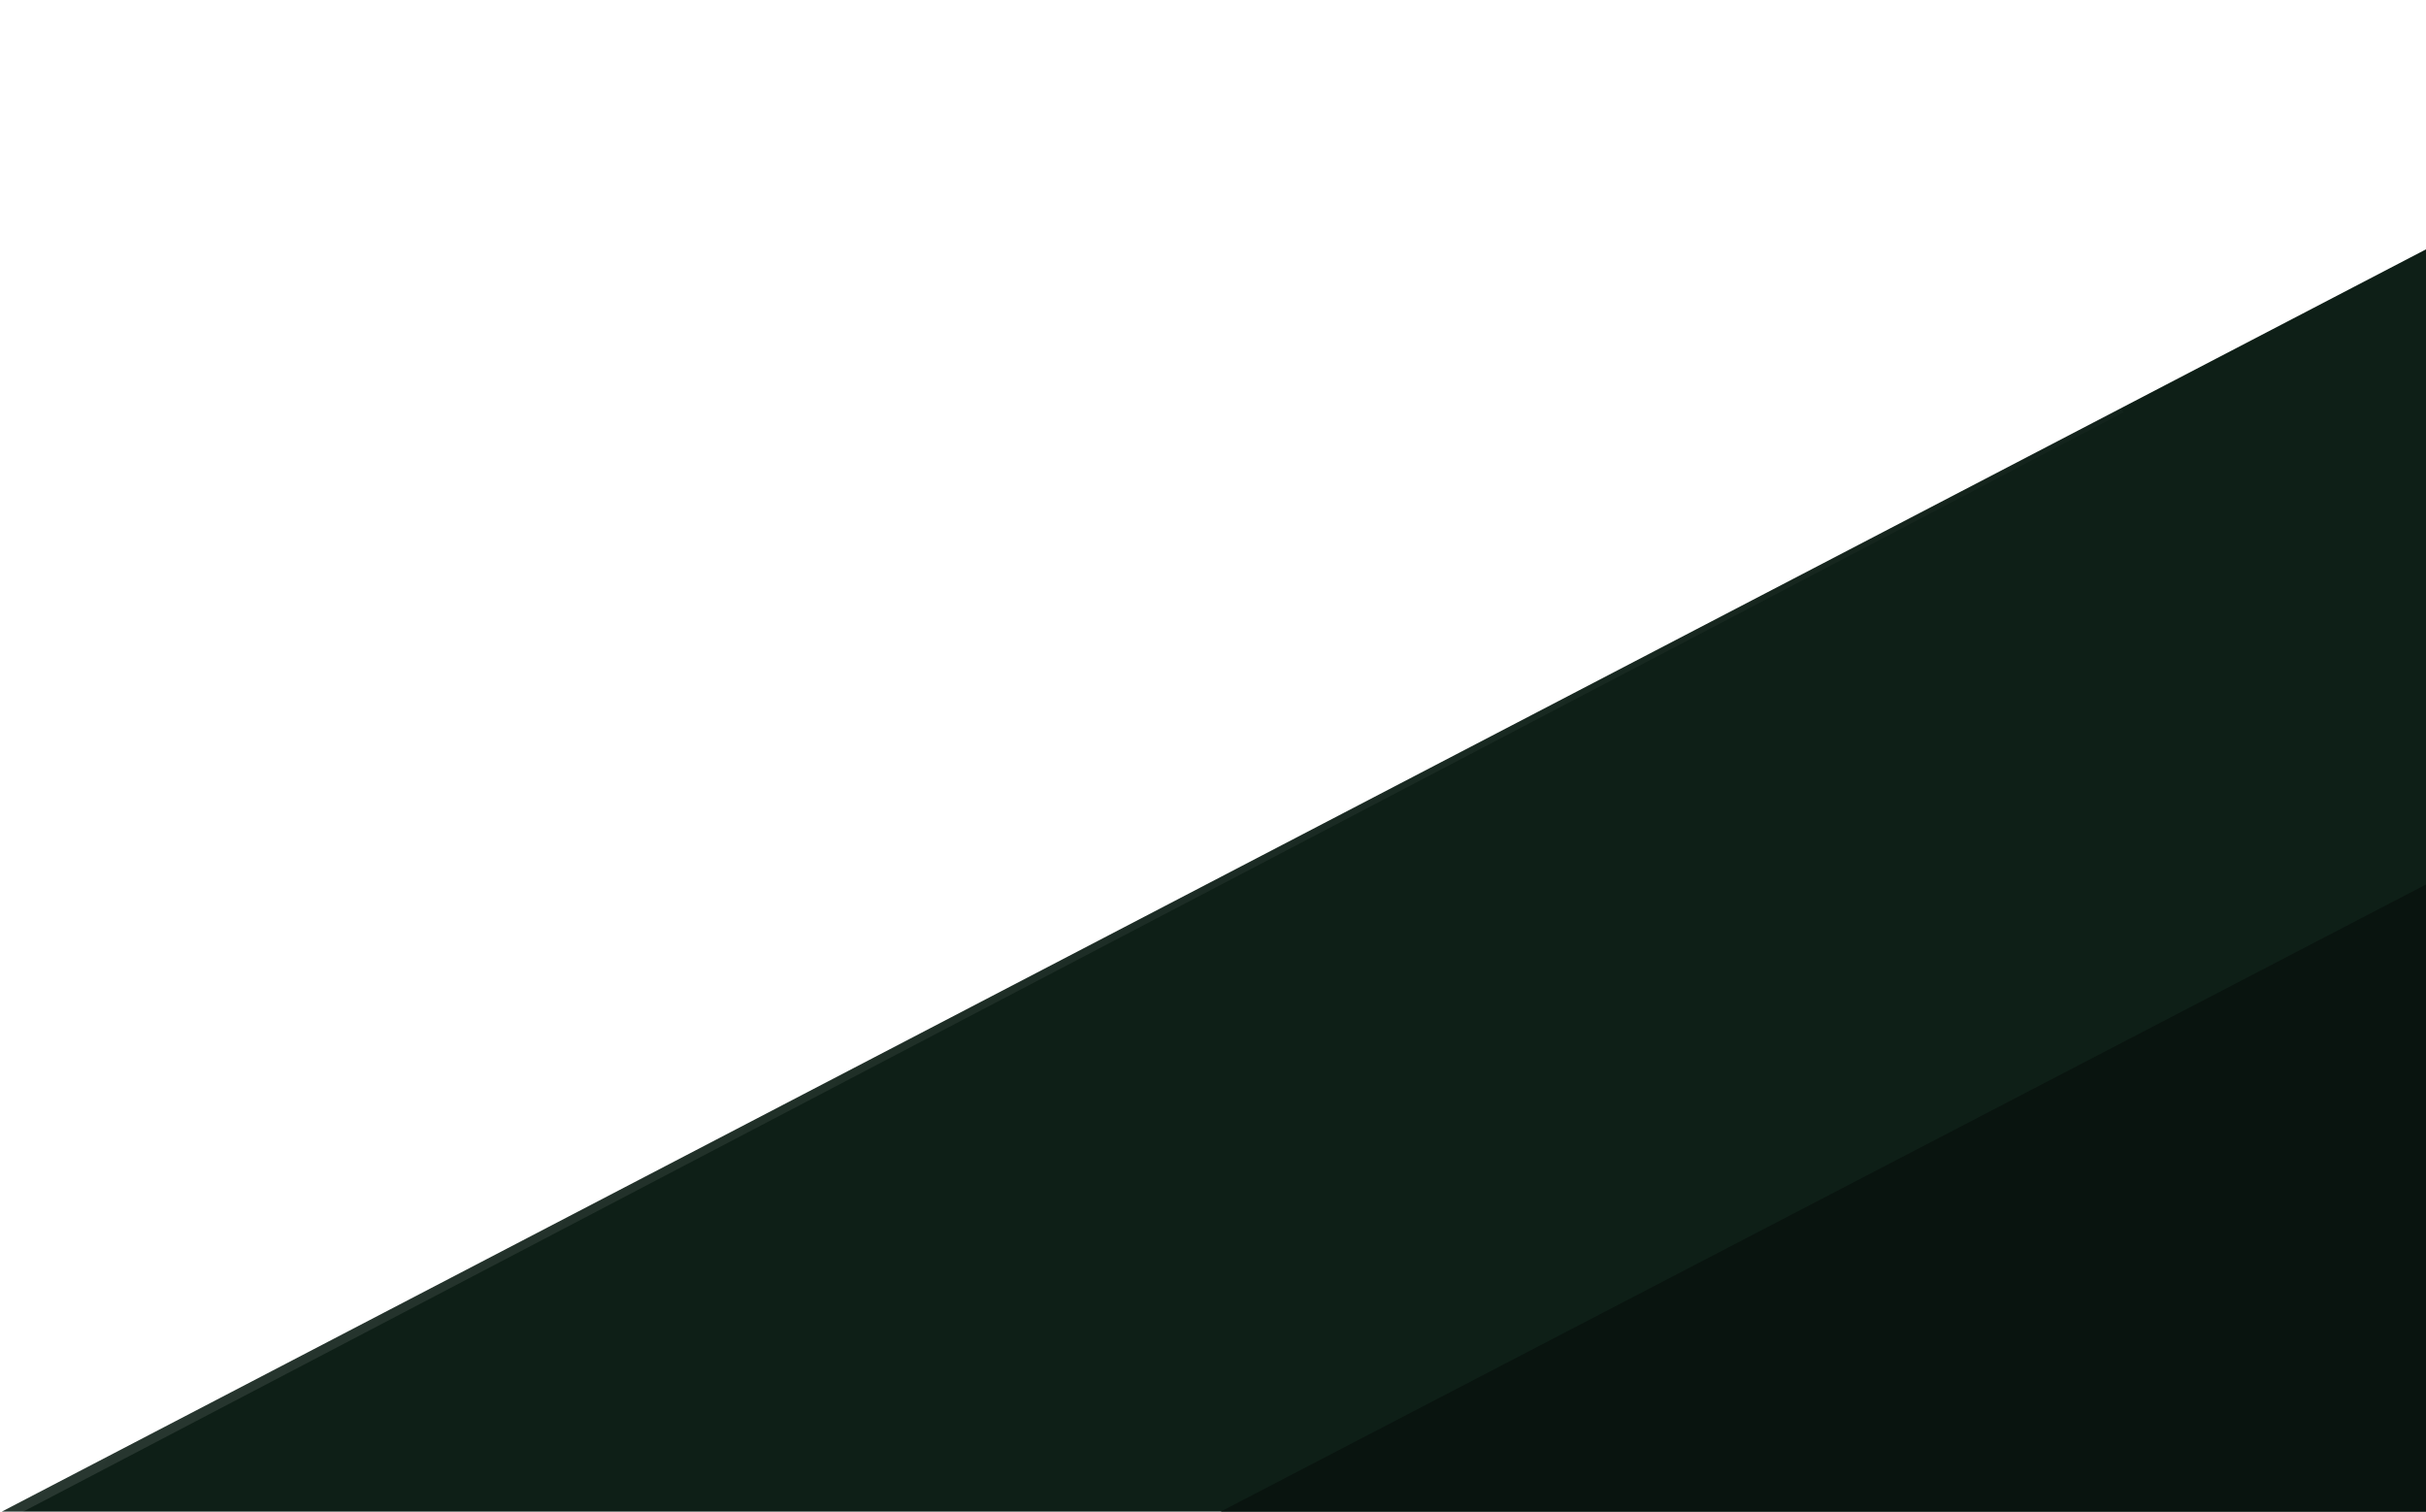
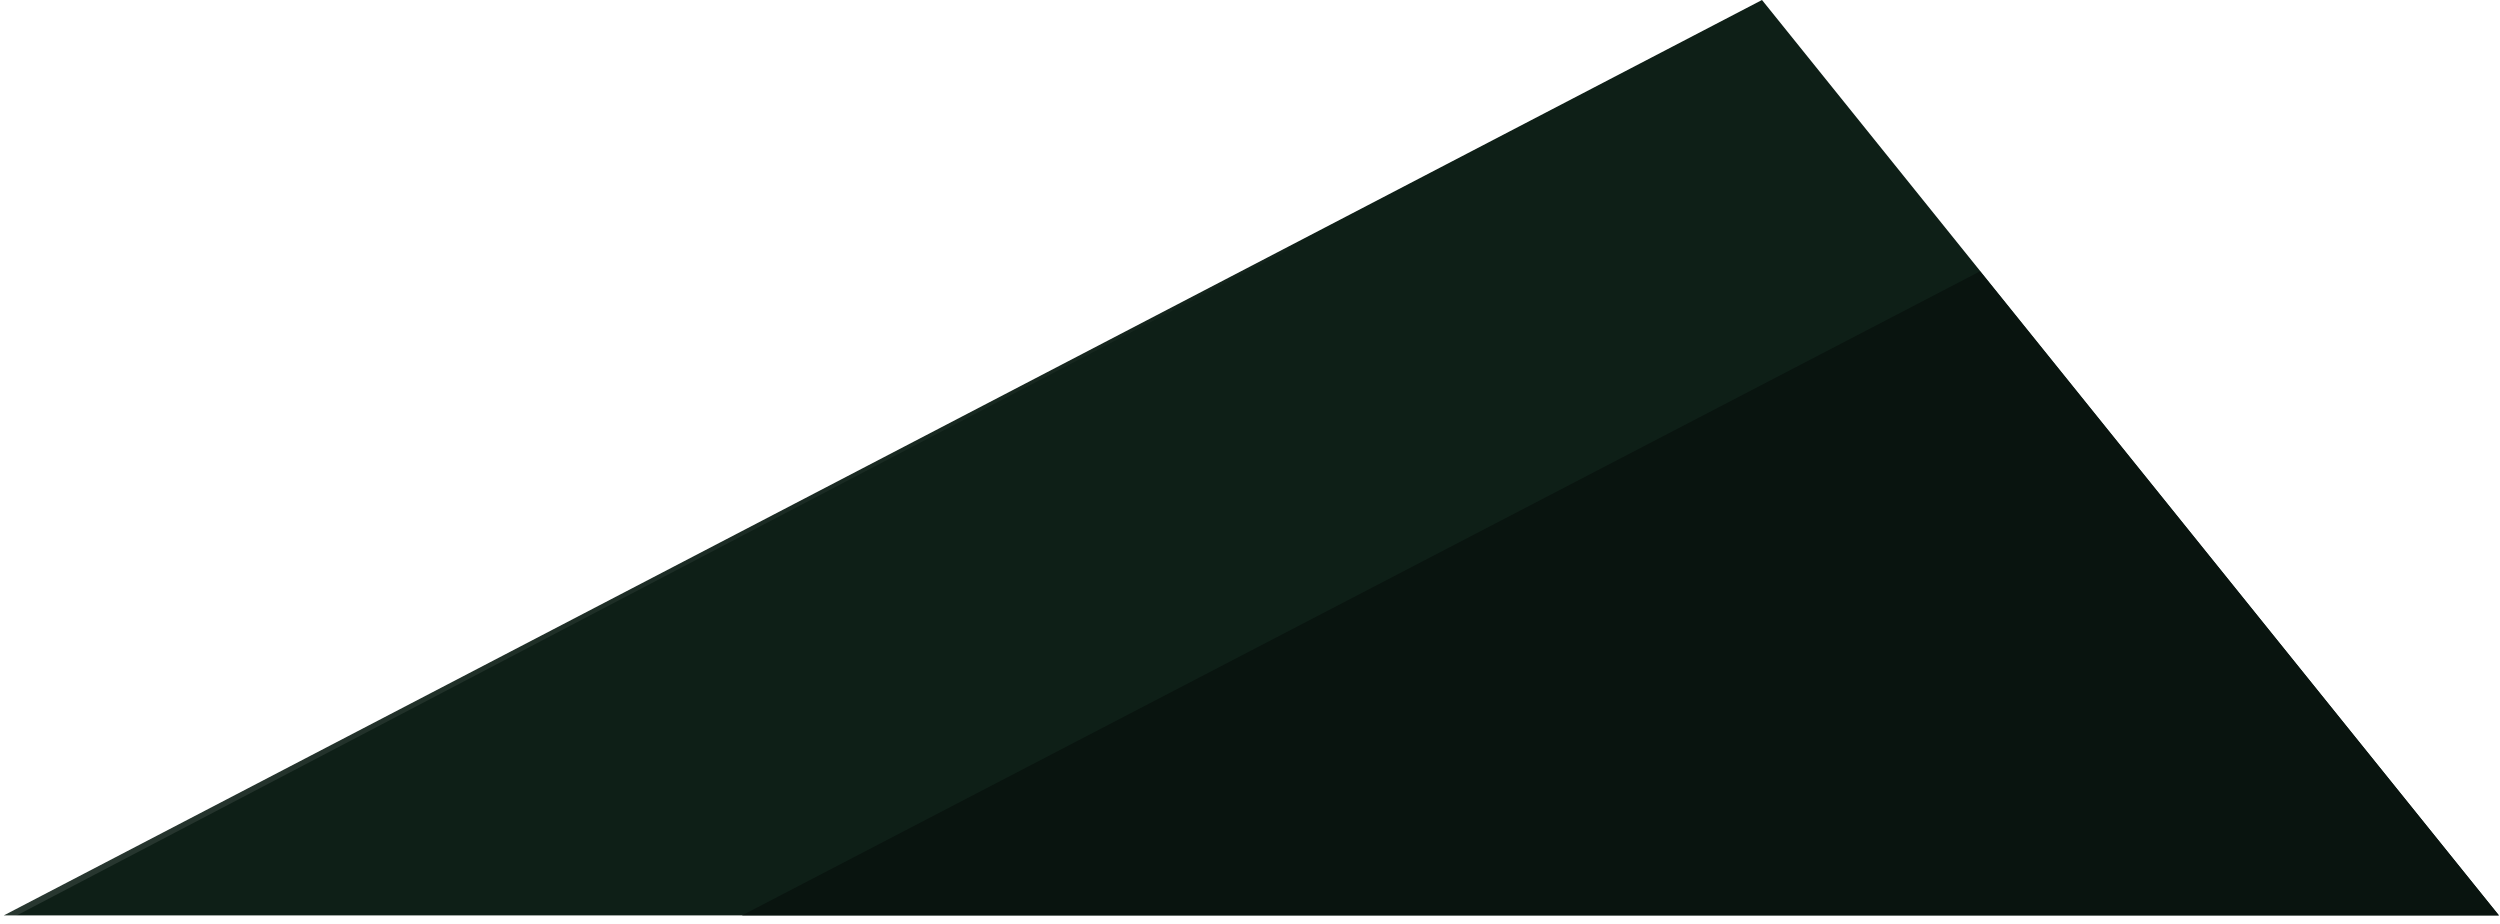
- <svg xmlns="http://www.w3.org/2000/svg" width="382" height="238" viewBox="0 0 382 238" fill="none">
-   <path d="M457.403 0L649 238H0.287L457.403 0Z" fill="#0E1F17" />
-   <path d="M514.087 70.547L649 238H192.206L514.087 70.547Z" fill="#09140F" />
-   <path d="M1.5 238L333 64.5" stroke="url(#paint0_linear_301_80)" stroke-width="2" stroke-linecap="square" />
+ <svg xmlns="http://www.w3.org/2000/svg" width="650" height="240" viewBox="0 0 650 240" fill="none">
+   <path d="M458.117 0L649.713 238H1L458.117 0Z" fill="#0E1F17" />
+   <path d="M514.8 70.547L649.713 238H192.919L514.8 70.547Z" fill="#09140F" />
+   <path d="M2.213 238L333.713 64.5" stroke="url(#paint0_linear_301_80)" stroke-width="2" stroke-linecap="square" />
  <defs>
-     <linearGradient id="paint0_linear_301_80" x1="-142.412" y1="-96.895" x2="372.448" y2="97.756" gradientUnits="userSpaceOnUse">
+     <linearGradient id="paint0_linear_301_80" x1="-141.698" y1="-96.895" x2="373.162" y2="97.756" gradientUnits="userSpaceOnUse">
      <stop stop-color="white" stop-opacity="0.2" />
      <stop offset="1" stop-color="white" stop-opacity="0" />
    </linearGradient>
  </defs>
</svg>
